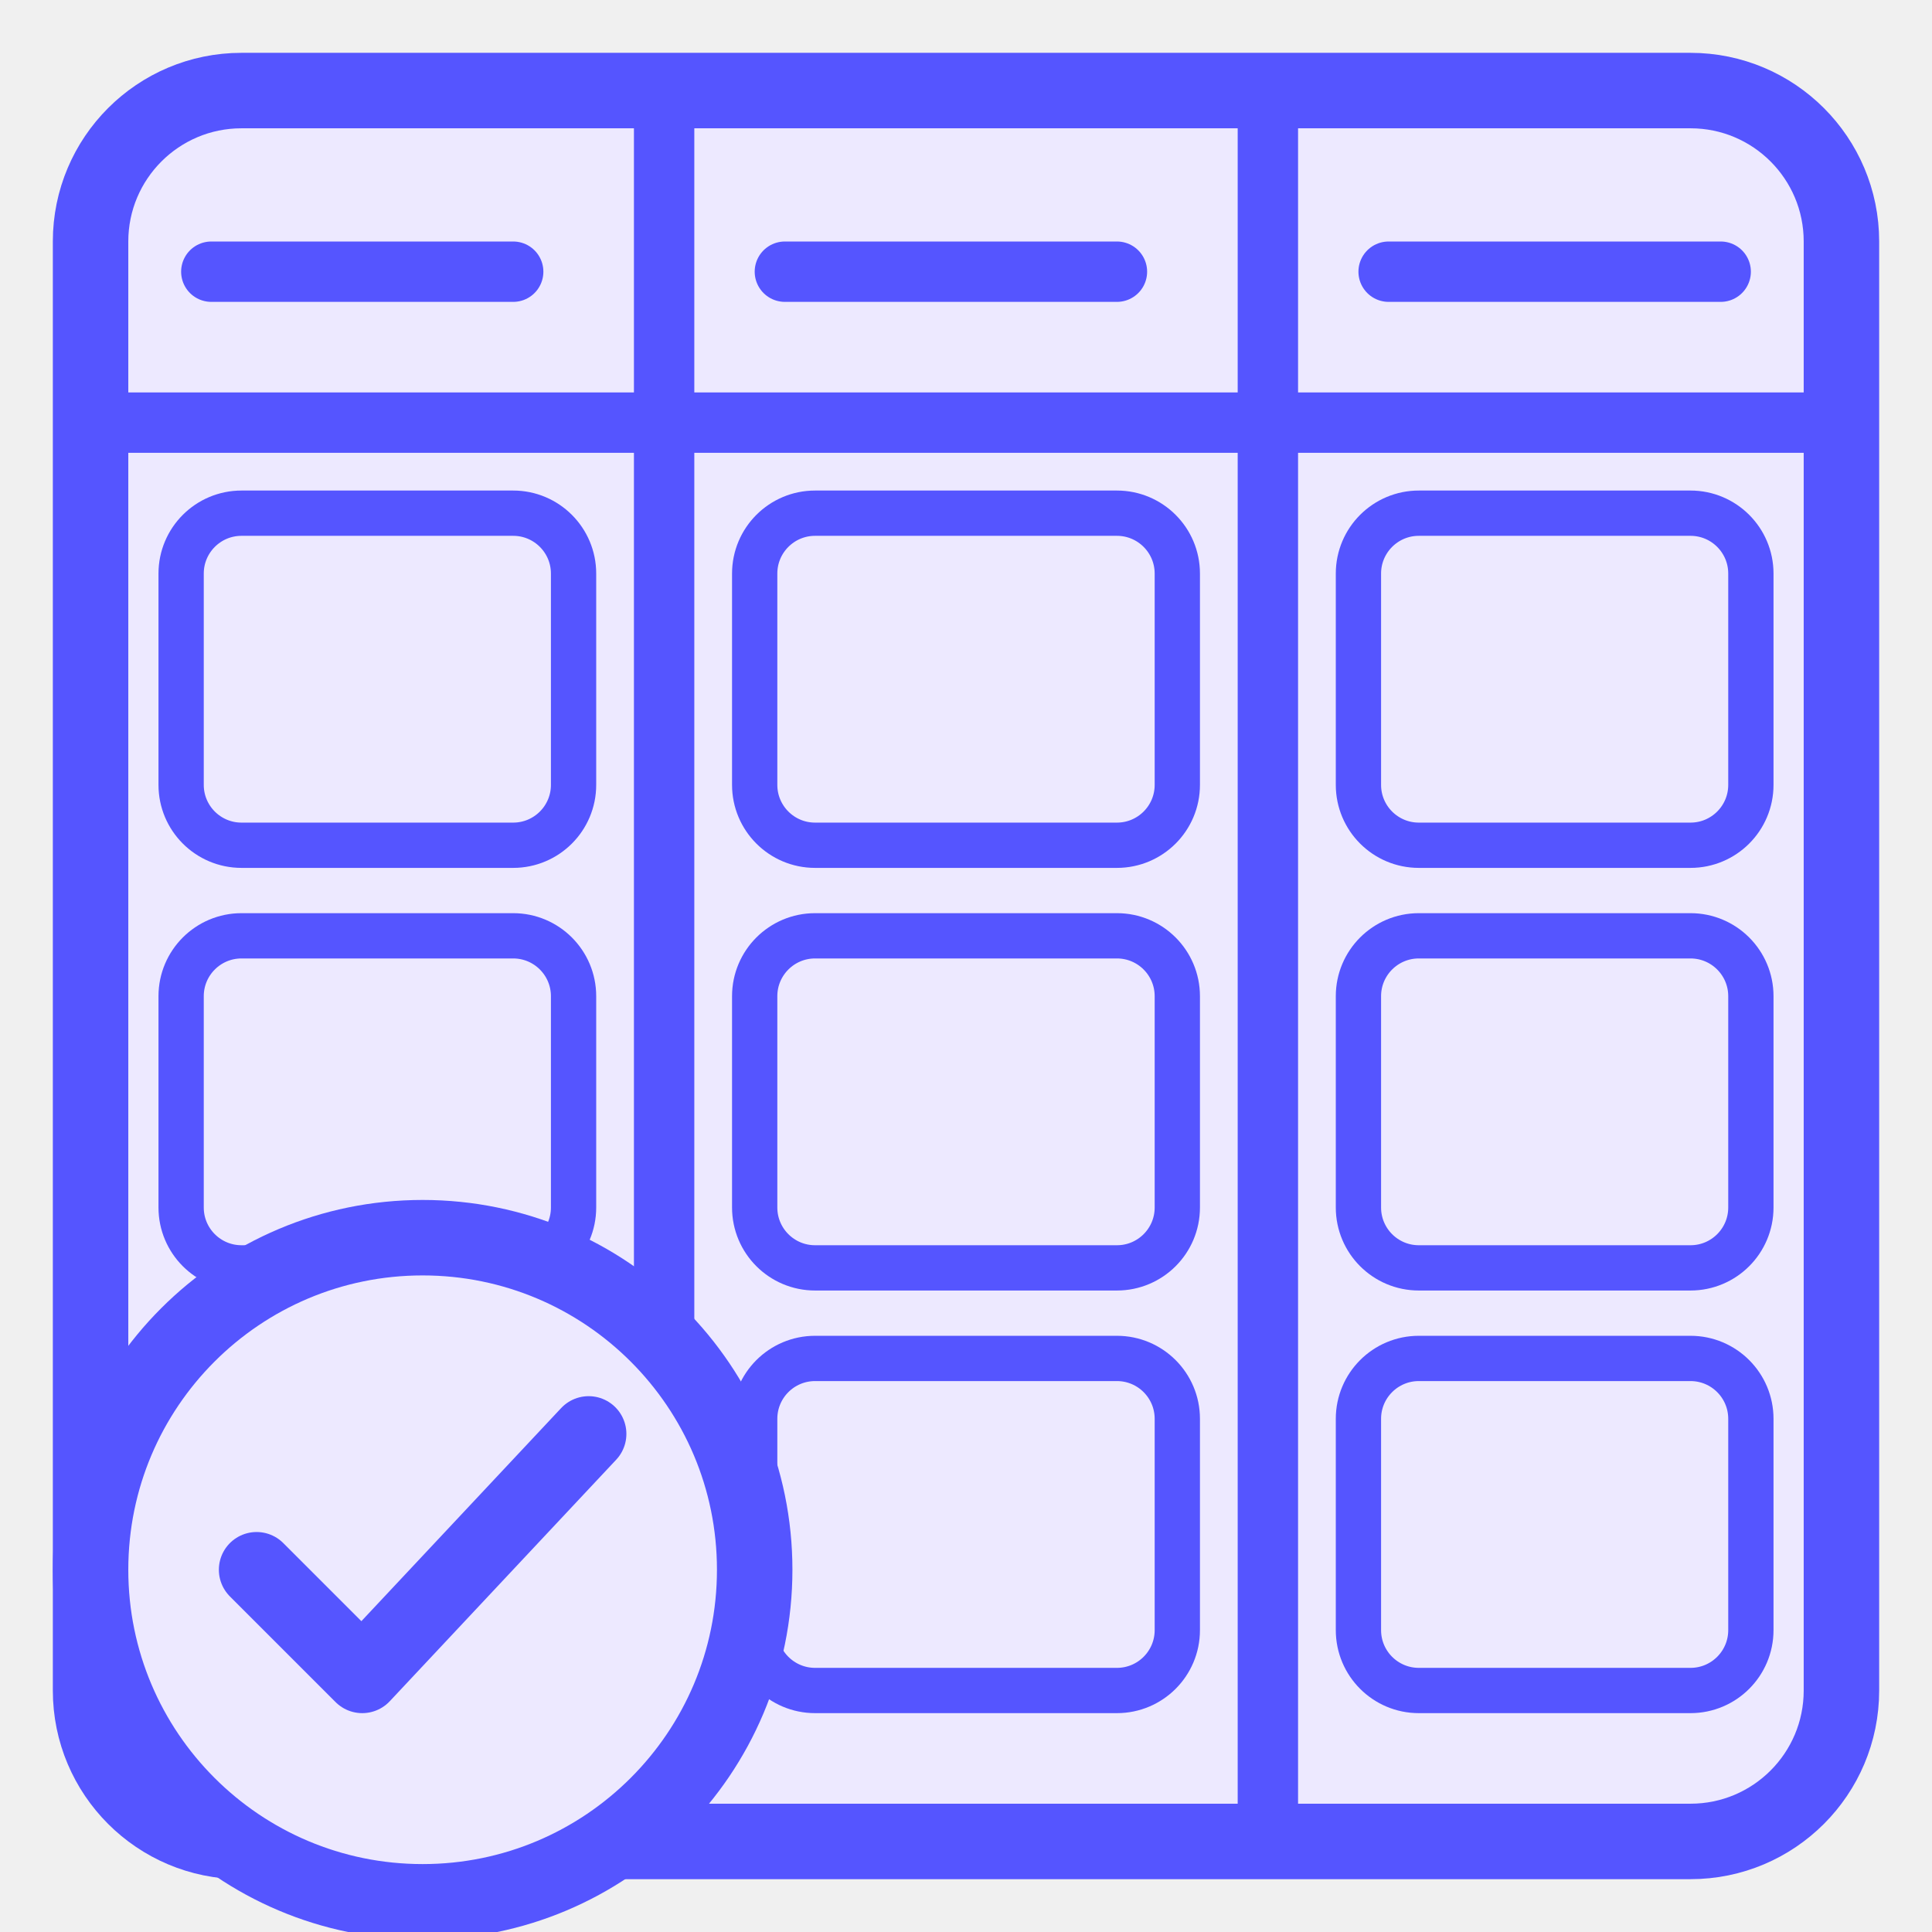
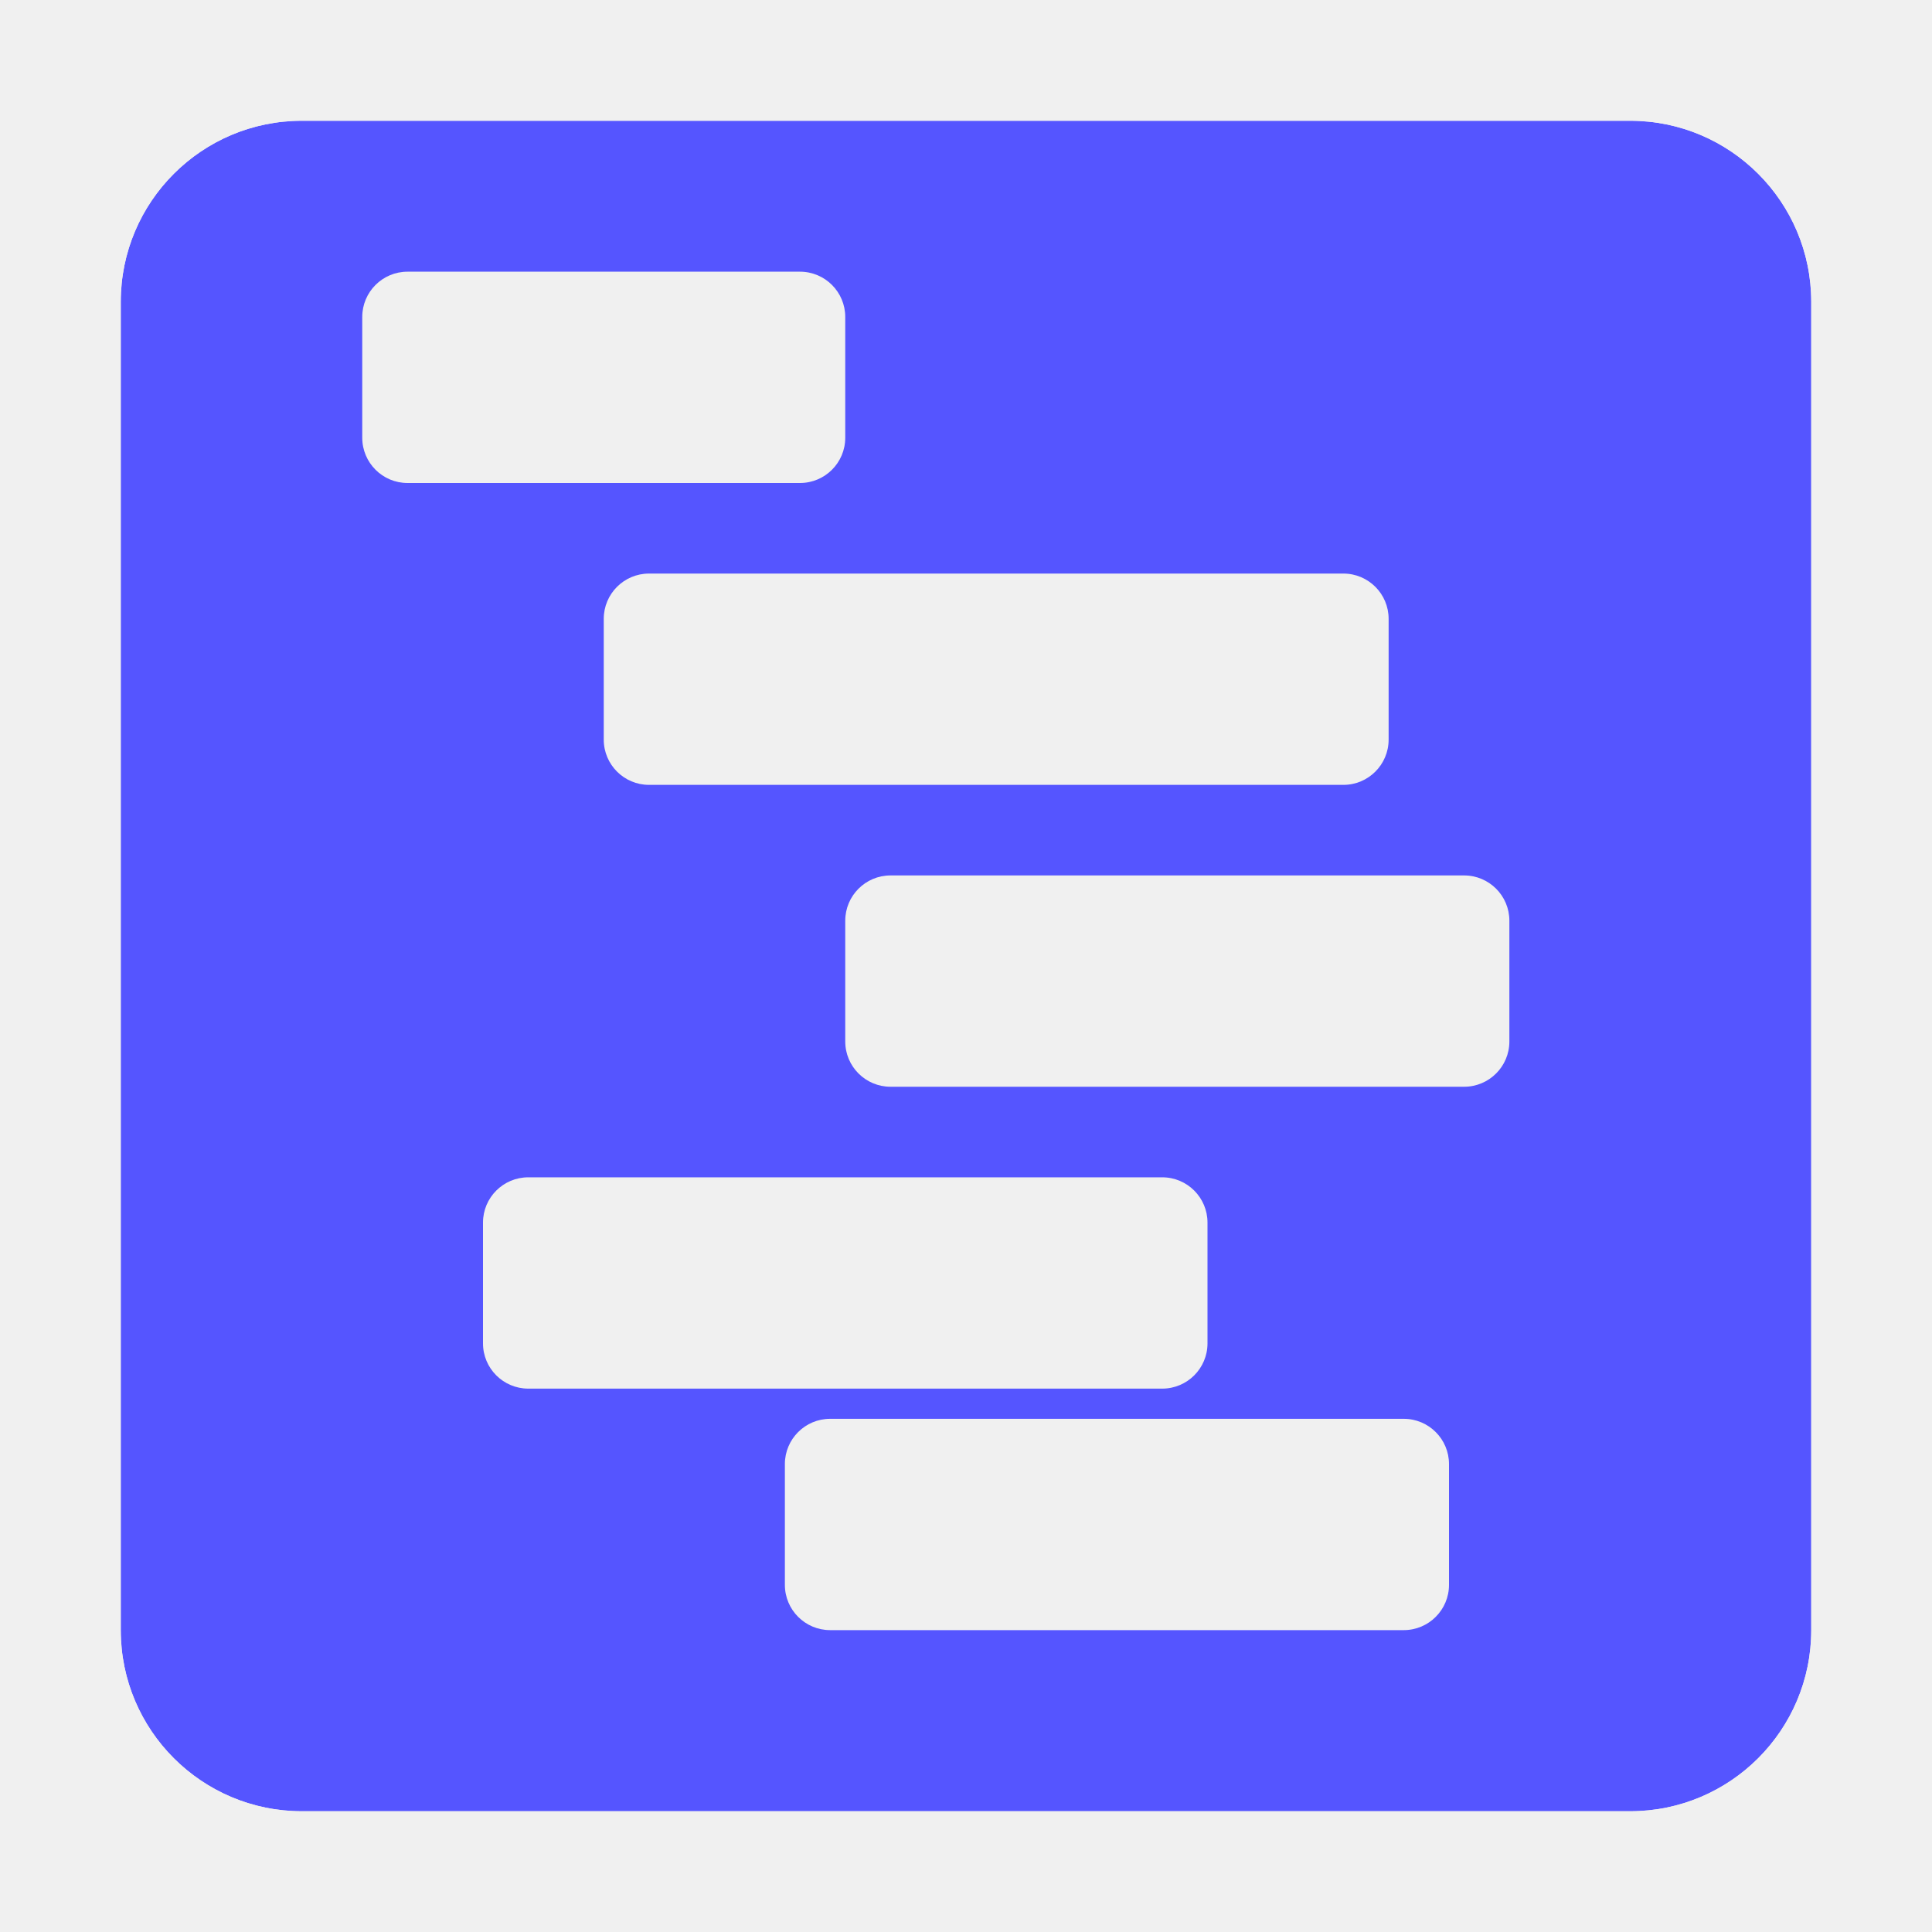
- <svg xmlns="http://www.w3.org/2000/svg" viewBox="0 0 64 64" fill="none">
-   <rect x="3" y="3" width="58" height="58" rx="5" fill="#ede9ff" stroke="#5555ff" stroke-width="2.5" />
-   <line x1="22" y1="3" x2="22" y2="61" stroke="#5555ff" stroke-width="2" />
-   <line x1="42" y1="3" x2="42" y2="61" stroke="#5555ff" stroke-width="2" />
-   <line x1="3" y1="14" x2="61" y2="14" stroke="#5555ff" stroke-width="2" />
-   <line x1="7" y1="9" x2="17" y2="9" stroke="#5555ff" stroke-width="2" stroke-linecap="round" />
-   <line x1="26" y1="9" x2="37" y2="9" stroke="#5555ff" stroke-width="2" stroke-linecap="round" />
-   <line x1="46" y1="9" x2="57" y2="9" stroke="#5555ff" stroke-width="2" stroke-linecap="round" />
-   <rect x="6" y="17" width="13" height="11" rx="2" fill="#ede9ff" stroke="#5555ff" stroke-width="1.5" />
-   <rect x="6" y="31" width="13" height="11" rx="2" fill="#ede9ff" stroke="#5555ff" stroke-width="1.5" />
-   <rect x="6" y="45" width="13" height="11" rx="2" fill="#ede9ff" stroke="#5555ff" stroke-width="1.5" />
-   <rect x="25" y="17" width="14" height="11" rx="2" fill="#ede9ff" stroke="#5555ff" stroke-width="1.5" />
-   <rect x="25" y="31" width="14" height="11" rx="2" fill="#ede9ff" stroke="#5555ff" stroke-width="1.5" />
-   <rect x="25" y="45" width="14" height="11" rx="2" fill="#ede9ff" stroke="#5555ff" stroke-width="1.5" />
-   <rect x="45" y="17" width="13" height="11" rx="2" fill="#ede9ff" stroke="#5555ff" stroke-width="1.5" />
-   <rect x="45" y="31" width="13" height="11" rx="2" fill="#ede9ff" stroke="#5555ff" stroke-width="1.5" />
-   <rect x="45" y="45" width="13" height="11" rx="2" fill="#ede9ff" stroke="#5555ff" stroke-width="1.5" />
-   <circle cx="14" cy="52" r="11" fill="#ede9ff" stroke="#5555ff" stroke-width="2.5" />
-   <path d="M8.5 52 L12 55.5 L19.5 47.5" stroke="#5555ff" stroke-width="2.5" stroke-linecap="round" stroke-linejoin="round" />
+ <svg xmlns="http://www.w3.org/2000/svg" viewBox="0 0 64 64">
+   <defs>
+     <mask id="cut">
+       <rect x="4" y="4" width="56" height="56" rx="6" fill="white" />
+       <rect x="12" y="9" width="16" height="7" rx="1.5" fill="black" />
+       <rect x="20" y="19" width="26" height="7" rx="1.5" fill="black" />
+       <rect x="28" y="29" width="22" height="7" rx="1.5" fill="black" />
+       <rect x="16" y="39" width="24" height="7" rx="1.5" fill="black" />
+       <rect x="26" y="47" width="22" height="7" rx="1.5" fill="black" />
+     </mask>
+   </defs>
+   <rect x="4" y="4" width="56" height="56" rx="6" fill="#5555ff" mask="url(#cut)" />
</svg>
